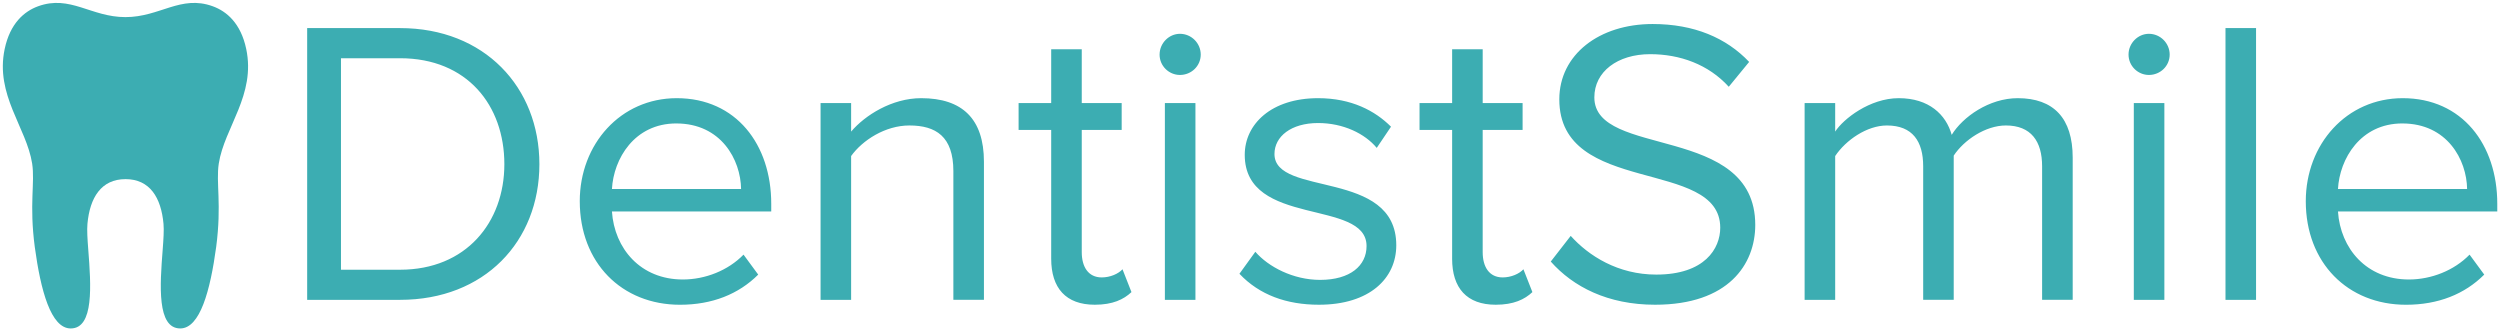
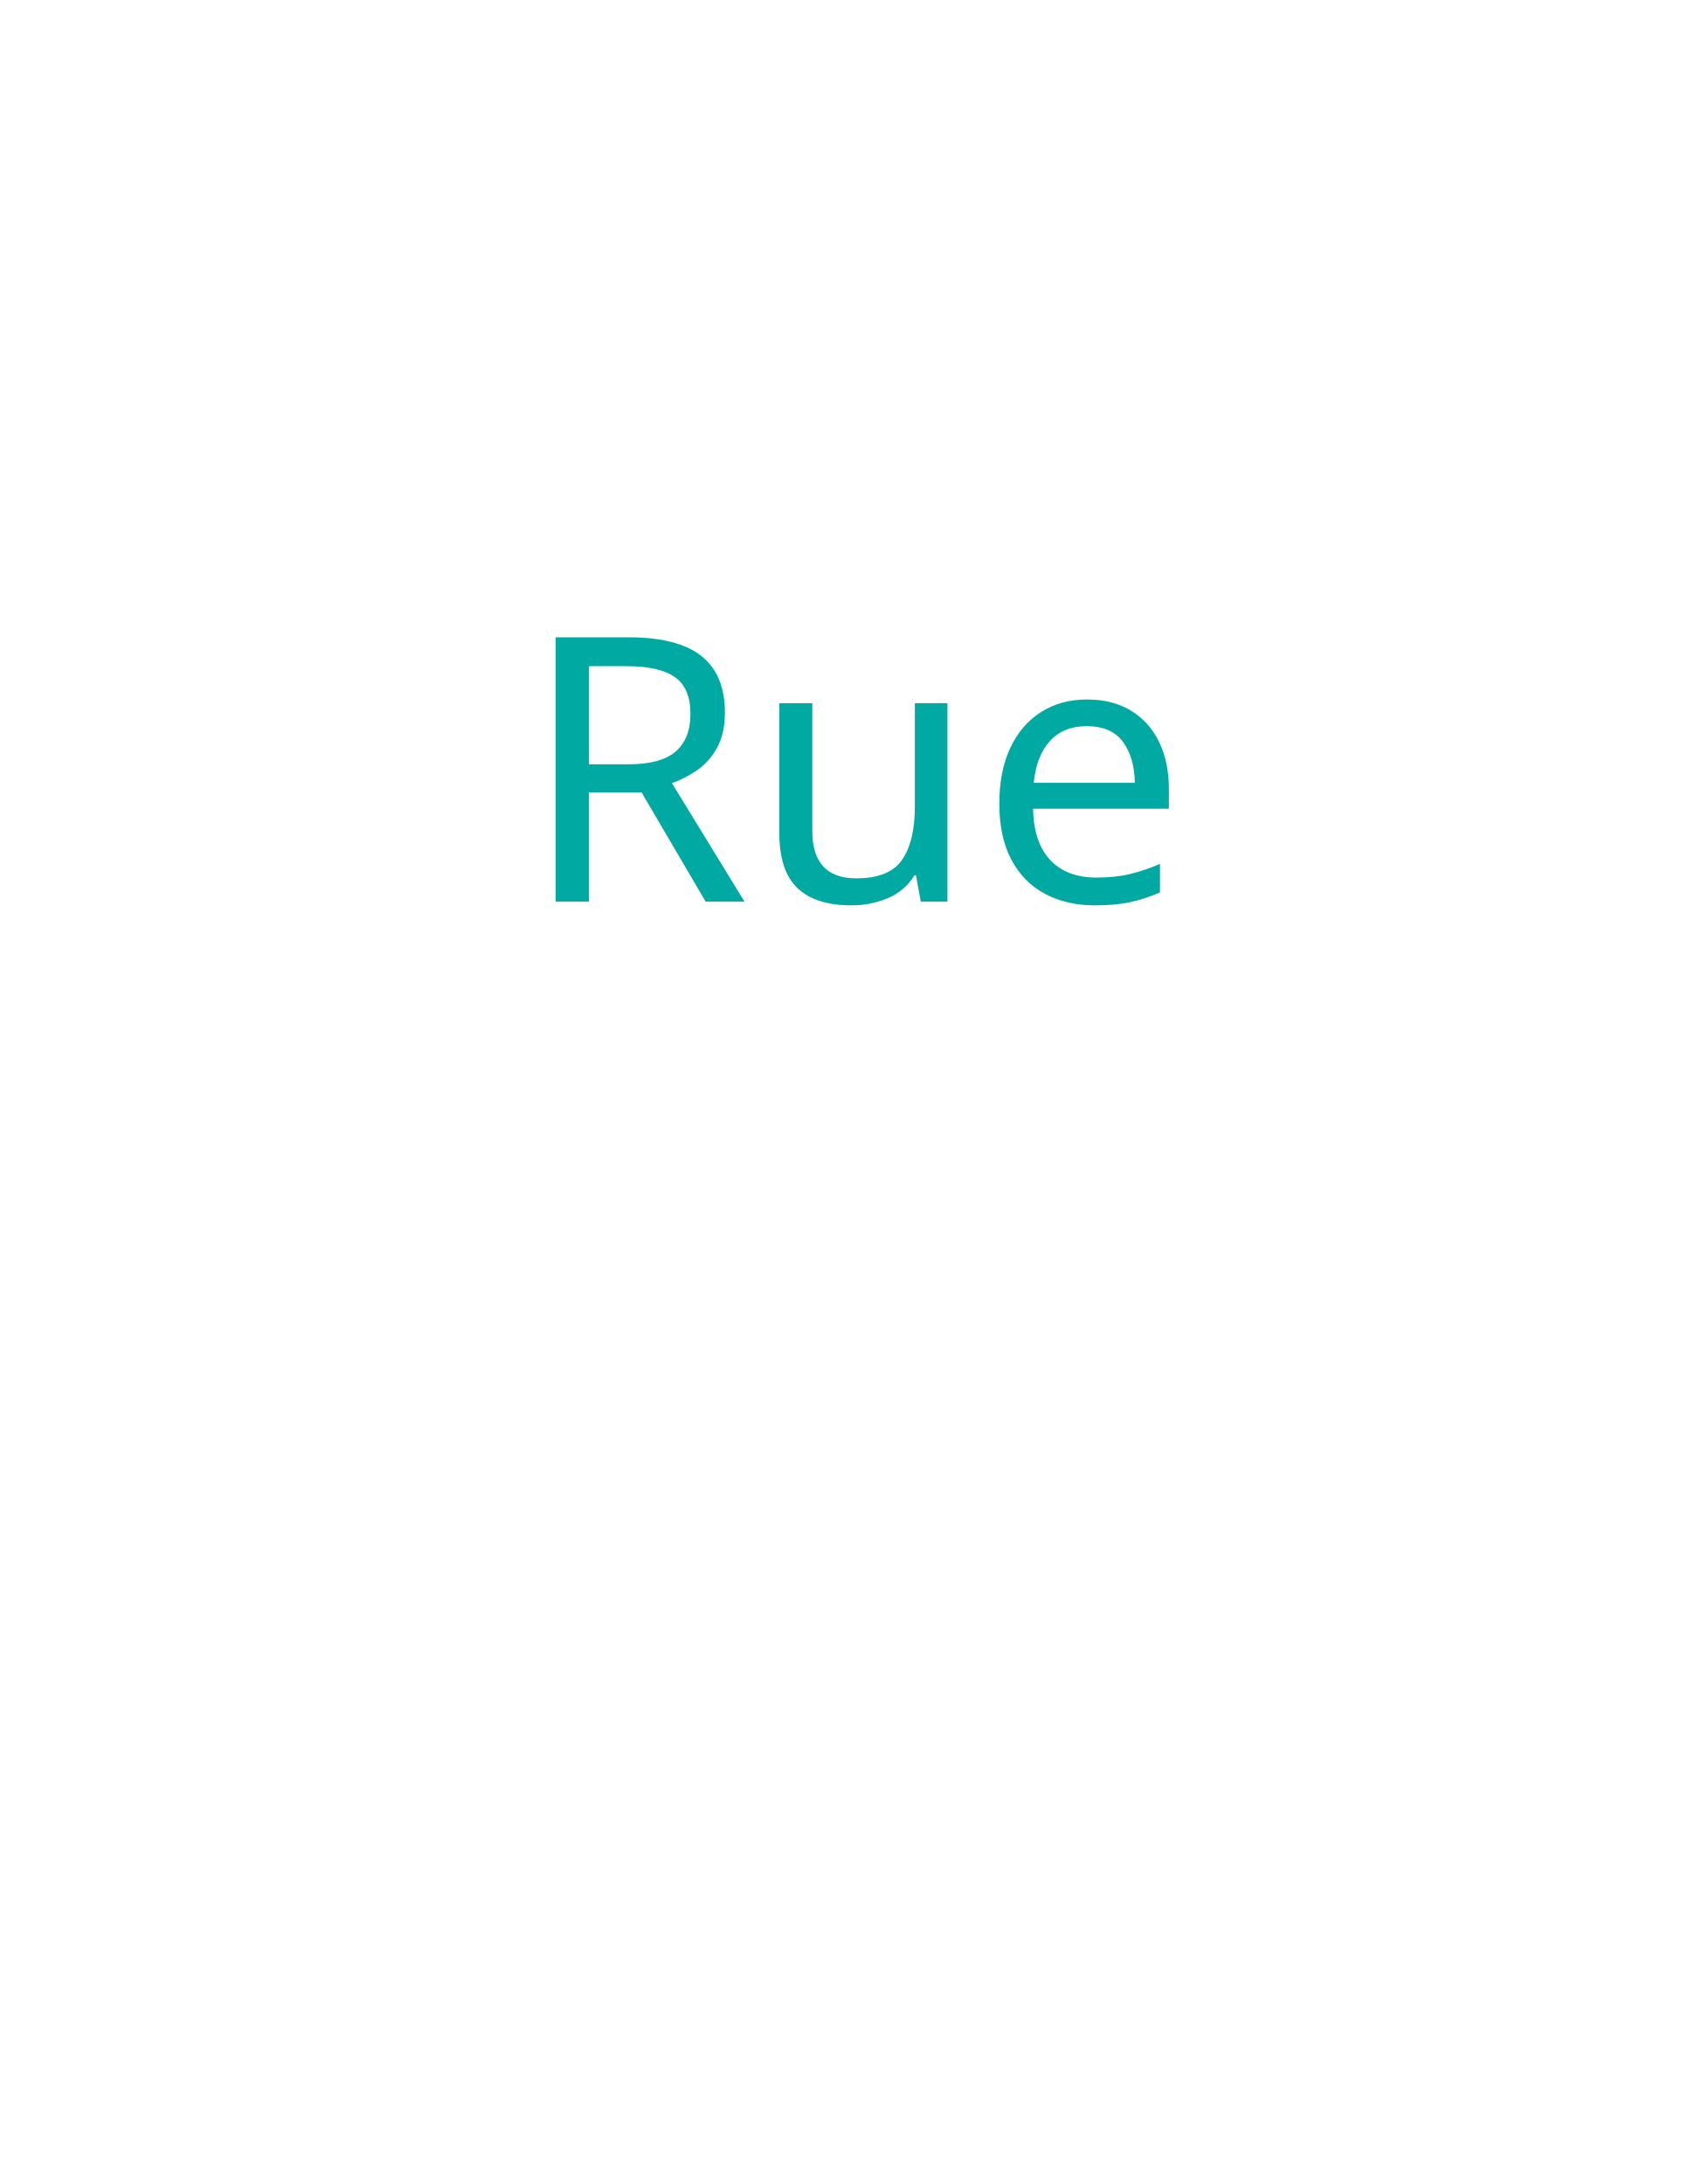
- <svg xmlns="http://www.w3.org/2000/svg" width="220.875" height="29.562" viewBox="0 0 220.875 29.562">
-   <path fill="#3CADB2" d="M11.086 15.826c2.152 0 3.15 1.633 3.36 3.952.05.556-.002 1.364-.074 2.3-.242 3.115-.52 6.94 1.553 6.94 1.753 0 2.654-3.363 3.174-7.198.5-3.795-.03-5.685.23-7.37.498-3.192 3.286-6.055 2.424-10.127-.477-2.26-1.72-3.32-2.953-3.768-2.837-1.033-4.67.957-7.717.957s-4.88-1.99-7.72-.957C2.136 1.002.892 2.065.414 4.323c-.86 4.07 1.927 6.935 2.427 10.128.26 1.686-.27 3.575.232 7.37.52 3.834 1.42 7.198 3.174 7.198 2.07 0 1.795-3.825 1.553-6.94-.072-.936-.125-1.745-.075-2.3.21-2.32 1.22-3.952 3.36-3.952z" />
-   <g fill="#3CADB2">
-     <path d="M27.138 26.492V2.482h8.207c7.45 0 12.31 5.22 12.31 12.023 0 6.84-4.858 11.986-12.31 11.986h-8.207zM44.56 14.505c0-5.184-3.275-9.36-9.215-9.36h-5.22V23.83h5.22c5.83 0 9.215-4.176 9.215-9.323zM51.222 17.78c0-5.04 3.6-9.106 8.567-9.106 5.254 0 8.35 4.104 8.35 9.323v.684H54.065c.216 3.276 2.52 6.012 6.263 6.012 1.98 0 3.995-.792 5.363-2.196l1.297 1.764c-1.728 1.728-4.068 2.664-6.91 2.664-5.148 0-8.855-3.708-8.855-9.143zm8.53-6.874c-3.708 0-5.543 3.13-5.687 5.795h11.41c-.035-2.59-1.763-5.794-5.723-5.794zM84.23 26.492V15.117c0-3.06-1.547-4.032-3.886-4.032-2.124 0-4.14 1.296-5.147 2.7v12.707h-2.7V9.106h2.7v2.52c1.224-1.44 3.6-2.952 6.19-2.952 3.637 0 5.544 1.836 5.544 5.615V26.49h-2.7zM92.873 22.856V11.48h-2.88V9.107h2.88V4.354h2.7v4.75H99.1v2.376h-3.527v10.8c0 1.296.576 2.23 1.764 2.23.756 0 1.476-.323 1.836-.72l.792 2.017c-.685.648-1.656 1.116-3.24 1.116-2.556 0-3.852-1.475-3.852-4.067zM102.45 4.822c0-1.008.827-1.835 1.8-1.835 1.007 0 1.835.828 1.835 1.835s-.828 1.8-1.836 1.8c-.973 0-1.8-.792-1.8-1.8zm.467 21.67V9.106h2.7v17.386h-2.7zM109.505 24.188l1.404-1.944c1.15 1.332 3.347 2.484 5.722 2.484 2.664 0 4.104-1.26 4.104-2.988 0-4.21-10.762-1.62-10.762-8.063 0-2.7 2.338-5.003 6.48-5.003 2.95 0 5.038 1.116 6.442 2.52l-1.26 1.872c-1.045-1.26-2.953-2.196-5.184-2.196-2.377 0-3.852 1.188-3.852 2.736 0 3.815 10.762 1.296 10.762 8.063 0 2.915-2.34 5.254-6.838 5.254-2.843 0-5.255-.864-7.02-2.736zM128.296 22.856V11.48h-2.88V9.107h2.88V4.354h2.7v4.75h3.526v2.376h-3.527v10.8c0 1.296.576 2.23 1.764 2.23.755 0 1.476-.323 1.835-.72l.793 2.017c-.686.648-1.656 1.116-3.24 1.116-2.557 0-3.852-1.475-3.852-4.067zM137.01 23.108l1.763-2.268c1.584 1.764 4.174 3.42 7.56 3.42 4.282 0 5.65-2.305 5.65-4.14 0-6.19-14.218-2.772-14.218-11.34 0-3.958 3.527-6.658 8.242-6.658 3.672 0 6.516 1.224 8.53 3.348l-1.8 2.196c-1.8-1.98-4.318-2.88-6.947-2.88-2.88 0-4.93 1.548-4.93 3.816 0 5.4 14.217 2.304 14.217 11.267 0 3.49-2.375 7.054-8.854 7.054-4.175 0-7.236-1.584-9.214-3.816zM180.42 26.492V14.685c0-2.196-.972-3.6-3.202-3.6-1.8 0-3.71 1.296-4.607 2.664v12.74h-2.698V14.686c0-2.196-.938-3.6-3.205-3.6-1.764 0-3.635 1.296-4.57 2.7v12.707h-2.7V9.106h2.7v2.52c.72-1.116 3.06-2.952 5.615-2.952 2.664 0 4.176 1.44 4.68 3.24.97-1.584 3.31-3.24 5.83-3.24 3.168 0 4.86 1.764 4.86 5.255v12.56h-2.7zM188.056 4.822c0-1.008.828-1.835 1.8-1.835 1.007 0 1.835.828 1.835 1.835s-.827 1.8-1.835 1.8c-.97 0-1.8-.792-1.8-1.8zm.466 21.67V9.106h2.7v17.386h-2.7zM196.622 26.492V2.482h2.7v24.01h-2.7zM203.716 17.78c0-5.04 3.6-9.106 8.566-9.106 5.256 0 8.352 4.104 8.352 9.323v.684H206.56c.215 3.276 2.52 6.012 6.264 6.012 1.98 0 3.994-.792 5.363-2.196l1.295 1.764c-1.727 1.728-4.066 2.664-6.91 2.664-5.15 0-8.856-3.708-8.856-9.143zm8.53-6.874c-3.706 0-5.542 3.13-5.687 5.795h11.41c-.035-2.59-1.764-5.794-5.723-5.794z" />
-   </g>
+ <svg xmlns="http://www.w3.org/2000/svg" version="1.1" id="Layer_1" x="0px" y="0px" viewBox="0 0 612 792" style="enable-background:new 0 0 612 792;" xml:space="preserve">
+   <style type="text/css">
+ 	.st0{fill:#00AAA2;}
+ 	.st1{font-family:'Castela';}
+ 	.st2{font-size:134.271px;}
+ </style>
+   <text id="XMLID_1_" transform="matrix(1 0 0 1 188.4594 326.9717)" class="st0 st1 st2">Rue</text>
</svg>
